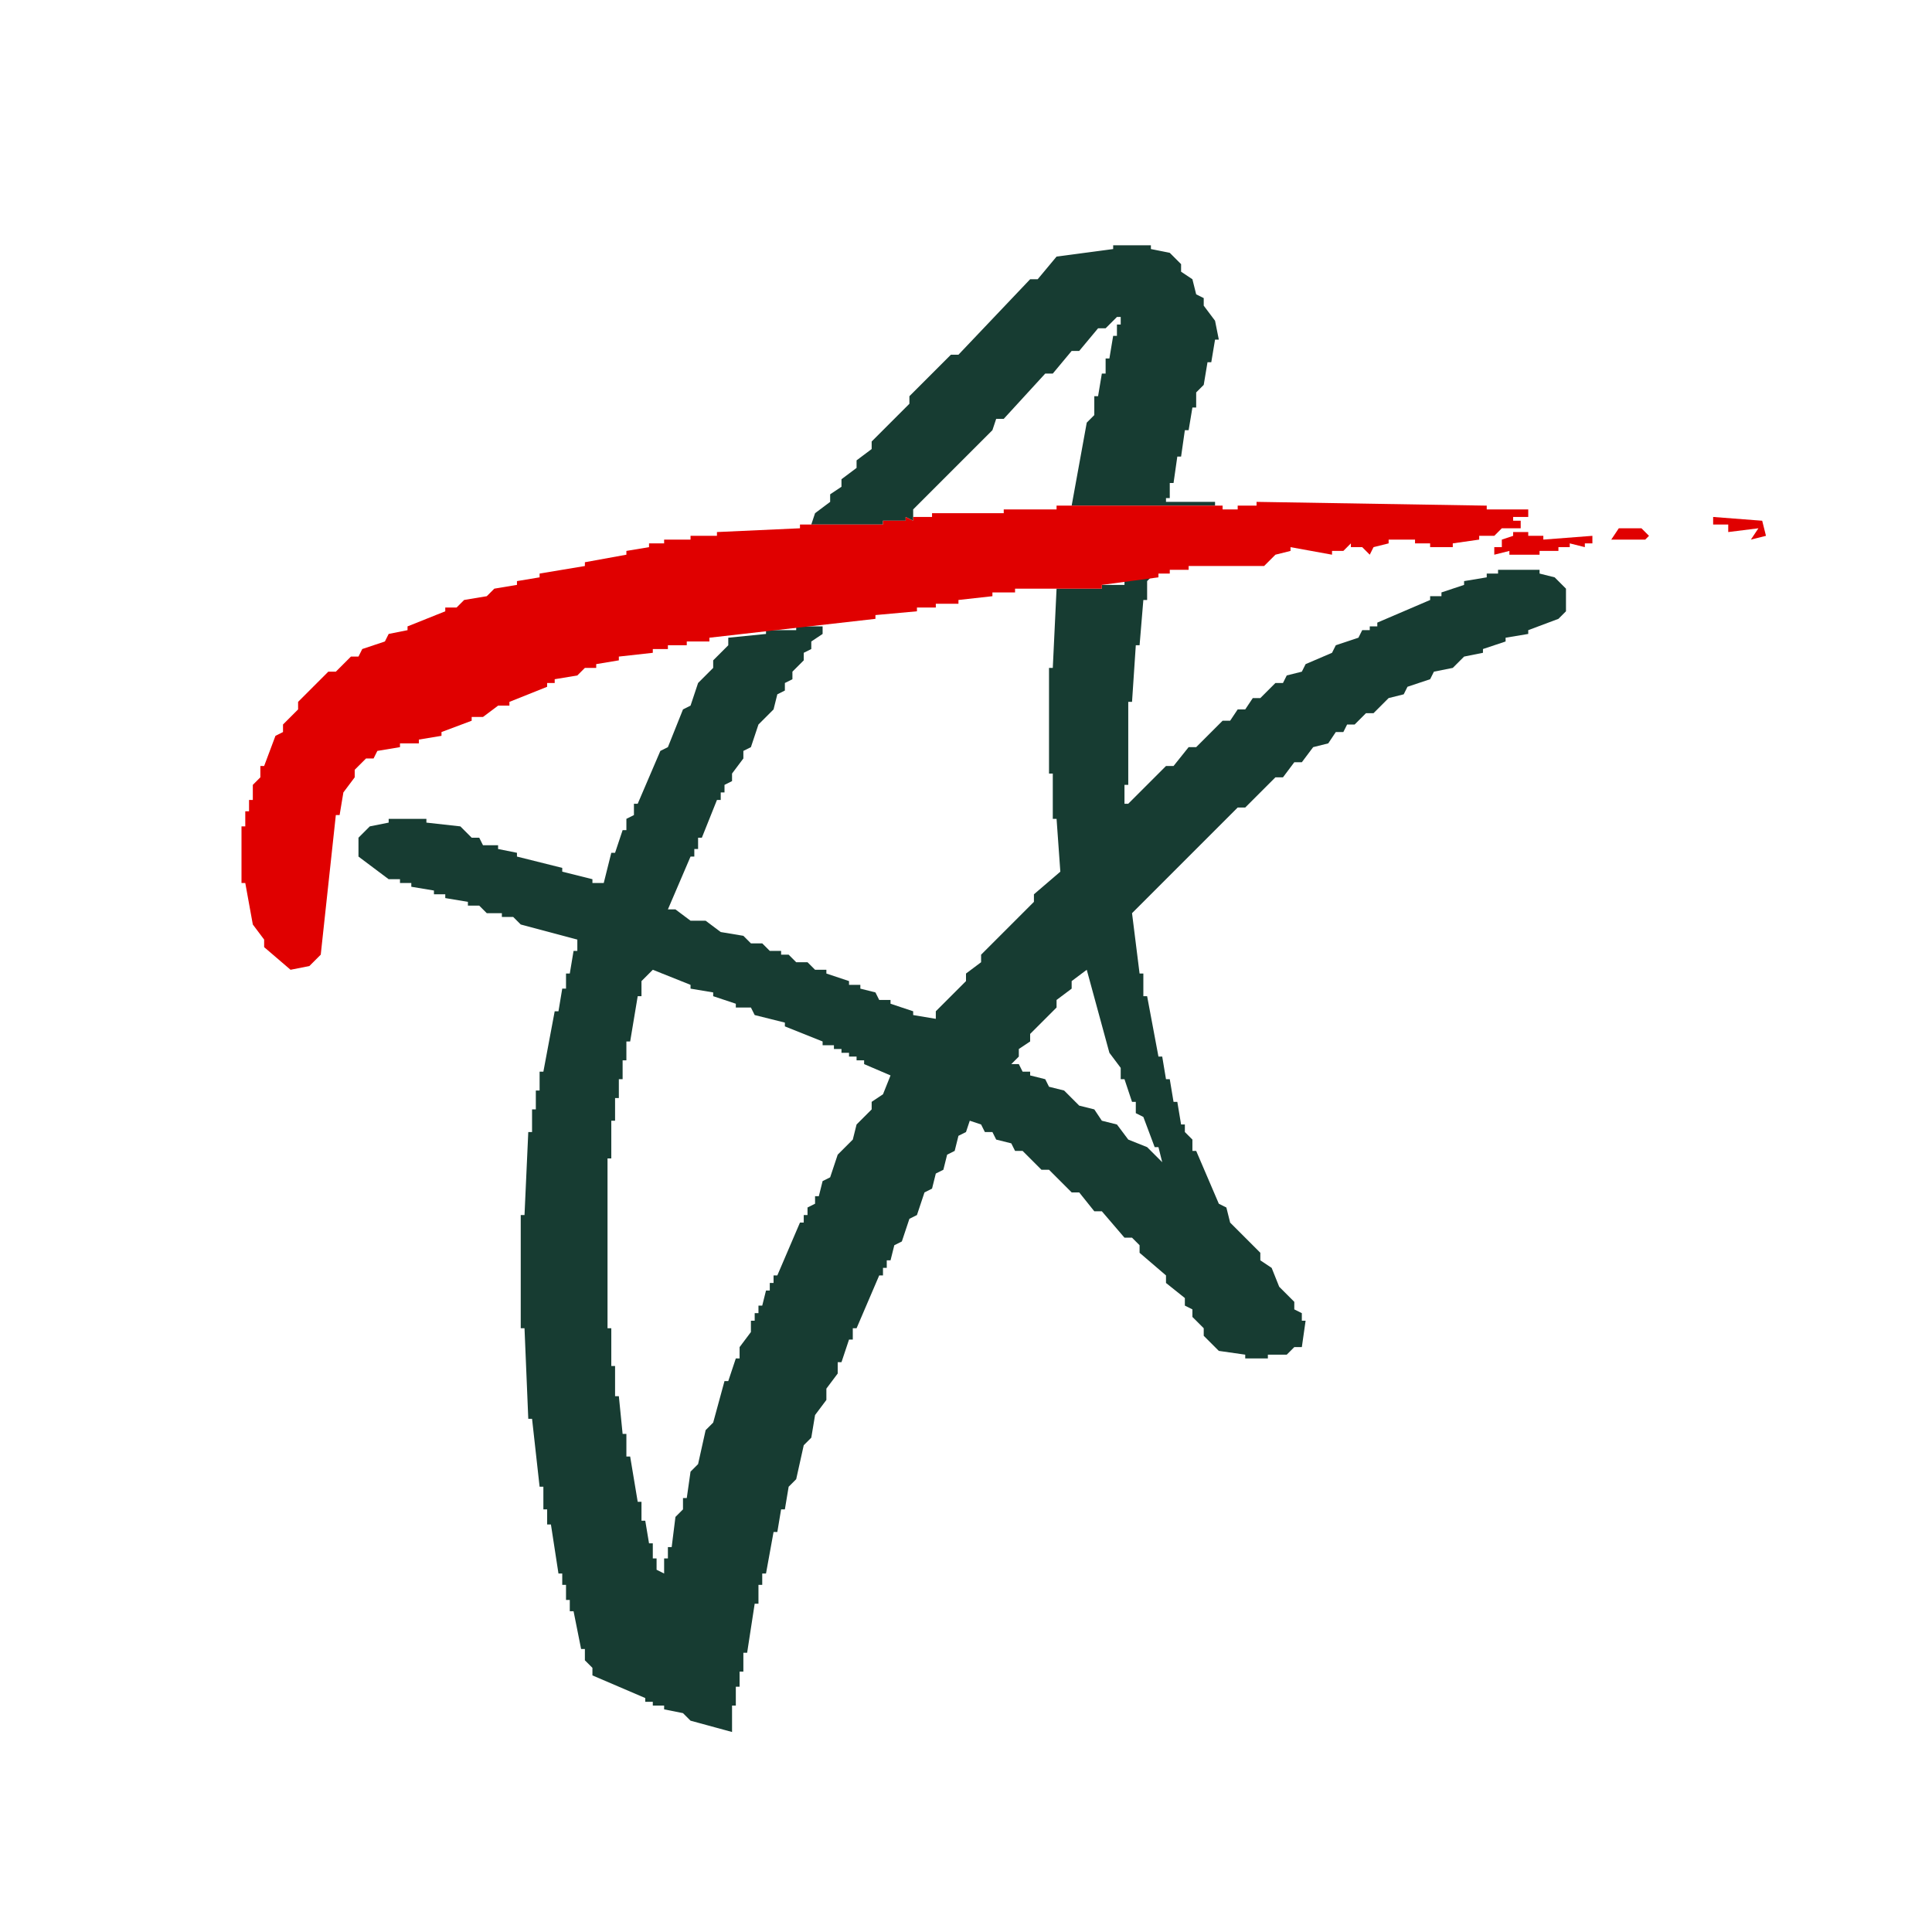
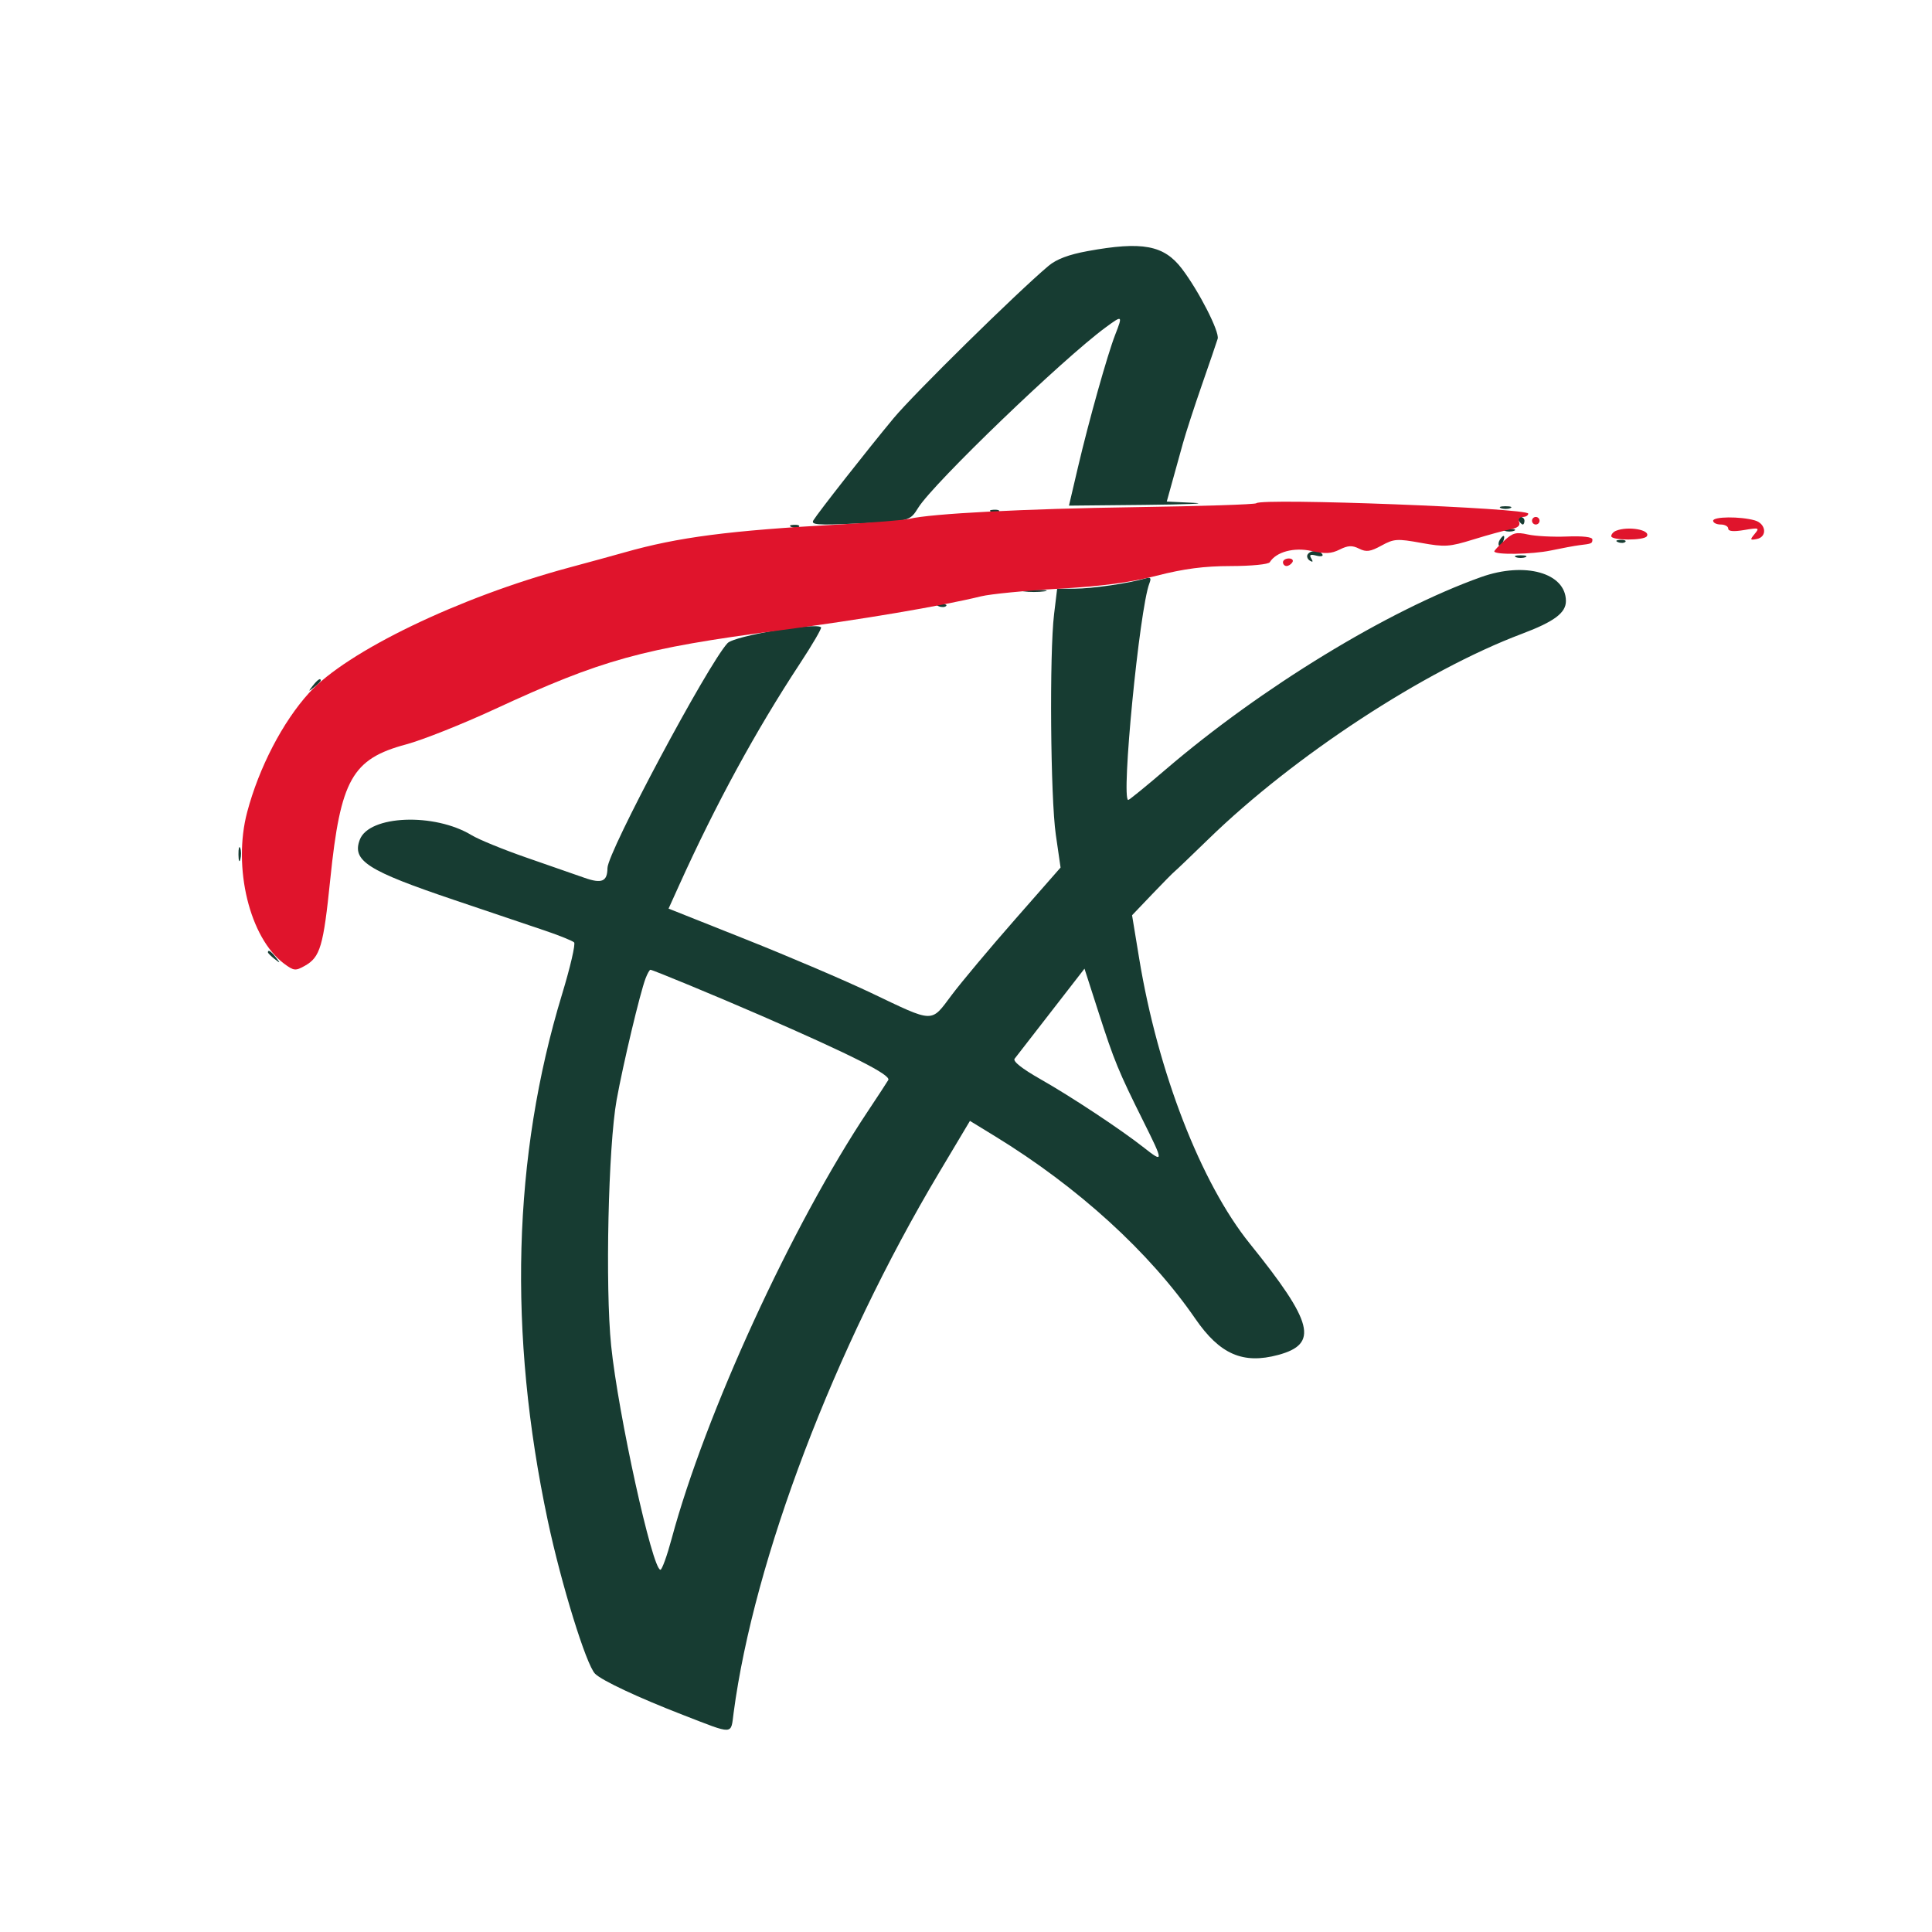
<svg xmlns="http://www.w3.org/2000/svg" viewBox="0 0 512 512" fill-rule="evenodd">
-   <path fill="#173c32" d="M295,65L305,65L305,66L310,67L313,70L313,72L316,74L317,78L319,79L319,81L322,85L323,90L322,90L321,96L320,96L319,102L317,104L317,108L316,108L315,114L314,114L313,121L312,121L311,128L310,128L310,132L309,132L309,133L322,133L322,134L284,134L288,112L290,110L290,105L291,105L292,99L293,99L293,95L294,95L295,89L296,89L296,86L297,86L297,84L296,84L293,87L291,87L286,93L284,93L279,99L277,99L266,111L264,111L263,114L242,135L242,138L240,137L240,138L234,138L234,139L215,139L216,136L220,133L220,131L223,129L223,127L227,124L227,122L231,119L231,117L241,107L241,105L252,94L254,94L273,74L275,74L280,68L295,66L295,65ZM397,151L408,151L408,152L412,153L415,156L415,162L413,164L405,167L405,168L399,169L399,170L393,172L393,173L388,174L385,177L380,178L379,180L373,182L372,184L368,185L364,189L362,189L359,192L357,192L356,194L354,194L352,197L348,198L345,202L343,202L340,206L338,206L330,214L328,214L300,242L302,258L303,258L303,264L304,264L307,280L308,280L309,286L310,286L311,292L312,292L313,298L314,298L314,300L316,302L316,305L317,305L323,319L325,320L326,324L334,332L334,334L337,336L339,341L343,345L343,347L345,348L345,350L346,350L345,357L343,357L341,359L336,359L336,360L330,360L330,359L323,358L319,354L319,352L316,349L316,347L314,346L314,344L309,340L309,338L302,332L302,330L300,328L298,328L292,321L290,321L286,316L284,316L278,310L276,310L271,305L269,305L268,303L264,302L263,300L261,300L260,298L257,297L256,300L254,301L253,305L251,306L250,310L248,311L247,315L245,316L243,322L241,323L239,329L237,330L236,334L235,334L235,336L234,336L234,338L233,338L227,352L226,352L226,355L225,355L223,361L222,361L222,364L219,368L219,371L216,375L215,381L213,383L211,392L209,394L208,400L207,400L206,406L205,406L203,417L202,417L202,420L201,420L201,425L200,425L198,438L197,438L197,443L196,443L196,447L195,447L195,452L194,452L194,459L183,456L181,454L176,453L176,452L173,452L173,451L171,451L171,450L157,444L157,442L155,440L155,437L154,437L152,427L151,427L151,424L150,424L150,420L149,420L149,417L148,417L146,404L145,404L145,400L144,400L144,394L143,394L141,376L140,376L139,352L138,352L138,322L139,322L140,300L141,300L141,294L142,294L142,289L143,289L143,284L144,284L147,268L148,268L149,262L150,262L150,258L151,258L152,252L153,252L153,249L138,245L136,243L133,243L133,242L129,242L127,240L124,240L124,239L118,238L118,237L115,237L115,236L109,235L109,234L106,234L106,233L103,233L95,227L95,222L98,219L103,218L103,217L113,217L113,218L122,219L125,222L127,222L128,224L132,224L132,225L137,226L137,227L149,230L149,231L157,233L157,234L160,234L162,226L163,226L165,220L166,220L166,217L168,216L168,213L169,213L175,199L177,198L181,188L183,187L185,181L189,177L189,175L193,171L193,169L203,168L203,167L211,167L211,166L218,166L218,168L215,170L215,172L213,173L213,175L210,178L210,180L208,181L208,183L206,184L205,188L201,192L199,198L197,199L197,201L194,205L194,207L192,208L192,210L191,210L191,212L190,212L186,222L185,222L185,225L184,225L184,227L183,227L177,241L179,241L183,244L187,244L191,247L197,248L199,250L202,250L204,252L207,252L207,253L209,253L211,255L214,255L216,257L219,257L219,258L225,260L225,261L228,261L228,262L232,263L233,265L236,265L236,266L242,268L242,269L248,270L248,268L256,260L256,258L260,255L260,253L274,239L274,237L281,231L280,217L279,217L279,205L278,205L278,177L279,177L280,156L292,156L292,155L298,155L298,154L305,153L304,154L304,159L303,159L302,171L301,171L300,186L299,186L299,208L298,208L298,213L299,213L309,203L311,203L315,198L317,198L324,191L326,191L328,188L330,188L332,185L334,185L338,181L340,181L341,179L345,178L346,176L353,173L354,171L360,169L361,167L363,167L363,166L365,166L365,165L379,159L379,158L382,158L382,157L388,155L388,154L394,153L394,152L397,152L397,151ZM173,257L170,260L170,264L169,264L167,276L166,276L166,281L165,281L165,286L164,286L164,291L163,291L163,297L162,297L162,307L161,307L161,352L162,352L162,362L163,362L163,370L164,370L165,380L166,380L166,386L167,386L169,398L170,398L170,403L171,403L172,409L173,409L173,413L174,413L174,416L176,417L176,413L177,413L177,410L178,410L179,402L181,400L181,397L182,397L183,390L185,388L187,379L189,377L192,366L193,366L195,360L196,360L196,357L199,353L199,350L200,350L200,348L201,348L201,346L202,346L203,342L204,342L204,340L205,340L205,338L206,338L212,324L213,324L213,322L214,322L214,320L216,319L216,317L217,317L218,313L220,312L222,306L226,302L227,298L231,294L231,292L234,290L236,285L229,282L229,281L227,281L227,280L225,280L225,279L223,279L223,278L221,278L221,277L218,277L218,276L208,272L208,271L200,269L199,267L195,267L195,266L189,264L189,263L183,262L183,261L173,257ZM288,257L284,260L284,262L280,265L280,267L273,274L273,276L270,278L270,280L268,282L270,282L271,284L273,284L273,285L277,286L278,288L282,289L286,293L290,294L292,297L296,298L299,302L304,304L308,308L307,304L306,304L303,296L301,295L301,292L300,292L298,286L297,286L297,283L294,279L288,257Z" />
-   <path fill="#e00000" d="M333,133L394,134L394,135L405,135L405,137L401,137L401,138L403,138L403,140L398,140L396,142L392,142L392,143L385,144L385,145L379,145L379,144L375,144L375,143L368,143L368,144L364,145L363,147L361,145L358,145L358,144L356,146L353,146L353,147L342,145L342,146L338,147L335,150L315,150L315,151L310,151L310,152L307,152L307,153L292,155L292,156L269,156L269,157L263,157L263,158L254,159L254,160L248,160L248,161L243,161L243,162L232,163L232,164L188,169L188,170L182,170L182,171L177,171L177,172L173,172L173,173L164,174L164,175L158,176L158,177L155,177L153,179L147,180L147,181L145,181L145,182L135,186L135,187L132,187L128,190L125,190L125,191L117,194L117,195L111,196L111,197L106,197L106,198L100,199L99,201L97,201L94,204L94,206L91,210L90,216L89,216L85,253L82,256L77,257L70,251L70,249L67,245L65,234L64,234L64,219L65,219L65,215L66,215L66,212L67,212L67,208L69,206L69,203L70,203L73,195L75,194L75,192L79,188L79,186L87,178L89,178L93,174L95,174L96,172L102,170L103,168L108,167L108,166L118,162L118,161L121,161L123,159L129,158L131,156L137,155L137,154L143,153L143,152L155,150L155,149L166,147L166,146L172,145L172,144L176,144L176,143L183,143L183,142L190,142L190,141L212,140L212,139L234,139L234,138L240,138L240,137L242,138L242,137L247,137L247,136L266,136L266,135L280,135L280,134L324,134L324,135L328,135L328,134L333,134L333,133ZM454,137L467,138L468,142L464,143L466,140L458,141L458,139L454,139L454,137ZM429,140L435,140L437,142L436,143L427,143L429,140ZM401,141L405,141L405,142L409,142L409,143L422,142L422,144L420,144L420,145L416,144L416,145L413,145L413,146L408,146L408,147L400,147L400,146L396,147L396,145L398,145L398,143L401,142L401,141Z" />
+   <path fill="#173c32" d="M 288.217 66.547 C 283.222 67.460, 279.974 68.686, 277.877 70.450 C 269.510 77.490, 242.164 104.389, 236.776 110.877 C 229.909 119.148, 216.862 135.759, 215.557 137.893 C 214.840 139.065, 216.598 139.203, 226.602 138.764 C 241.257 138.119, 241.070 138.166, 243.381 134.500 C 247.511 127.946, 281.599 95.153, 292.990 86.776 C 297.503 83.457, 297.567 83.506, 295.530 88.730 C 293.488 93.967, 288.561 111.501, 285.688 123.750 L 283.285 134 303.392 133.801 C 314.452 133.692, 320.283 133.448, 316.352 133.260 L 309.203 132.916 310.649 127.708 C 311.445 124.844, 312.718 120.250, 313.479 117.500 C 314.240 114.750, 316.508 107.775, 318.518 102 C 320.529 96.225, 322.408 90.726, 322.695 89.781 C 323.248 87.962, 317.690 77.083, 313.205 71.202 C 308.445 64.961, 302.726 63.896, 288.217 66.547 M 397.750 134.662 C 398.438 134.940, 399.563 134.940, 400.250 134.662 C 400.938 134.385, 400.375 134.158, 399 134.158 C 397.625 134.158, 397.063 134.385, 397.750 134.662 M 262.813 135.683 C 263.534 135.972, 264.397 135.936, 264.729 135.604 C 265.061 135.272, 264.471 135.036, 263.417 135.079 C 262.252 135.127, 262.015 135.364, 262.813 135.683 M 402.500 138 C 402.840 138.550, 403.316 139, 403.559 139 C 403.802 139, 404 138.550, 404 138 C 404 137.450, 403.523 137, 402.941 137 C 402.359 137, 402.160 137.450, 402.500 138 M 209.813 139.683 C 210.534 139.972, 211.397 139.936, 211.729 139.604 C 212.061 139.272, 211.471 139.036, 210.417 139.079 C 209.252 139.127, 209.015 139.364, 209.813 139.683 M 398.750 140.662 C 399.438 140.940, 400.563 140.940, 401.250 140.662 C 401.938 140.385, 401.375 140.158, 400 140.158 C 398.625 140.158, 398.063 140.385, 398.750 140.662 M 397.459 143.067 C 397.096 143.653, 397.014 144.348, 397.276 144.610 C 397.538 144.872, 398.019 144.392, 398.345 143.543 C 399.021 141.781, 398.445 141.471, 397.459 143.067 M 428.813 143.683 C 429.534 143.972, 430.397 143.936, 430.729 143.604 C 431.061 143.272, 430.471 143.036, 429.417 143.079 C 428.252 143.127, 428.015 143.364, 428.813 143.683 M 346.543 146.931 C 346.226 147.443, 346.494 148.187, 347.138 148.585 C 347.920 149.068, 348.039 148.873, 347.498 147.997 C 346.894 147.020, 347.238 146.829, 348.845 147.249 C 350.032 147.560, 350.751 147.405, 350.442 146.907 C 349.712 145.725, 347.279 145.740, 346.543 146.931 M 401.750 147.662 C 402.438 147.940, 403.563 147.940, 404.250 147.662 C 404.938 147.385, 404.375 147.158, 403 147.158 C 401.625 147.158, 401.063 147.385, 401.750 147.662 M 392.500 152.930 C 367.819 161.735, 334.221 182.236, 308.868 203.963 C 303.715 208.378, 299.275 211.993, 299 211.996 C 297.040 212.020, 301.964 161.470, 304.587 154.634 C 305.163 153.132, 304.933 152.878, 303.401 153.329 C 299.128 154.587, 289.337 156, 284.896 156 L 280.159 156 279.343 162.750 C 278.085 173.146, 278.386 211.425, 279.802 221.205 L 281.062 229.909 268.957 243.705 C 262.299 251.292, 254.747 260.306, 252.176 263.735 C 246.617 271.148, 247.735 271.180, 230.837 263.122 C 224.051 259.886, 209.201 253.537, 197.838 249.014 L 177.178 240.790 179.957 234.645 C 189.747 212.998, 200.304 193.621, 211.981 175.867 C 215.302 170.817, 217.823 166.490, 217.584 166.251 C 216.193 164.860, 194.605 168.508, 192.806 170.438 C 187.615 176.008, 161.029 225.802, 160.985 230.037 C 160.947 233.626, 159.487 234.247, 154.888 232.628 C 152.474 231.779, 145.536 229.362, 139.468 227.258 C 133.401 225.154, 126.876 222.485, 124.968 221.326 C 115.128 215.347, 97.842 216.037, 95.359 222.508 C 93.210 228.106, 97.349 230.746, 120.500 238.548 C 129.850 241.699, 140.624 245.336, 144.443 246.631 C 148.261 247.926, 151.727 249.327, 152.143 249.743 C 152.560 250.160, 151.122 256.351, 148.947 263.501 C 135.863 306.510, 134.598 353.215, 145.169 403 C 148.740 419.817, 155.351 441.209, 157.706 443.564 C 159.511 445.368, 169.225 449.920, 181 454.479 C 194.698 459.782, 193.632 459.829, 194.421 453.887 C 199.806 413.293, 221.099 357.314, 248.858 310.774 L 257.045 297.049 263.645 301.088 C 285.678 314.574, 304.634 331.842, 316.789 349.500 C 323.263 358.904, 329.404 361.584, 338.724 359.074 C 349.521 356.167, 348.073 350.494, 331.189 329.546 C 318.259 313.504, 306.834 284.049, 301.897 254.027 L 300.010 242.553 305.255 237.057 C 308.140 234.034, 310.846 231.291, 311.269 230.960 C 311.692 230.629, 315.742 226.757, 320.269 222.354 C 342.926 200.321, 377.427 177.724, 403.292 167.978 C 411.883 164.741, 415.002 162.416, 414.985 159.265 C 414.943 151.823, 404.137 148.779, 392.500 152.930 M 271.250 156.716 C 272.762 156.945, 275.238 156.945, 276.750 156.716 C 278.262 156.487, 277.025 156.300, 274 156.300 C 270.975 156.300, 269.738 156.487, 271.250 156.716 M 248.813 160.683 C 249.534 160.972, 250.397 160.936, 250.729 160.604 C 251.061 160.272, 250.471 160.036, 249.417 160.079 C 248.252 160.127, 248.015 160.364, 248.813 160.683 M 82.872 181.750 C 81.629 183.336, 81.664 183.371, 83.250 182.128 C 84.213 181.373, 85 180.585, 85 180.378 C 85 179.555, 84.179 180.084, 82.872 181.750 M 63.195 226.500 C 63.215 228.150, 63.439 228.704, 63.693 227.731 C 63.947 226.758, 63.930 225.408, 63.656 224.731 C 63.382 224.054, 63.175 224.850, 63.195 226.500 M 71 252.378 C 71 252.585, 71.787 253.373, 72.750 254.128 C 74.336 255.371, 74.371 255.336, 73.128 253.750 C 71.821 252.084, 71 251.555, 71 252.378 M 171.083 259.283 C 169.619 263.133, 165.127 281.995, 163.411 291.500 C 161.197 303.761, 160.367 341.050, 161.962 356.628 C 163.814 374.733, 172.890 416, 175.019 416 C 175.438 416, 176.779 412.288, 178 407.750 C 186.862 374.802, 209.848 324.724, 229.983 294.500 C 232.548 290.650, 234.986 286.923, 235.402 286.218 C 236.183 284.893, 225.747 279.611, 201.500 269.062 C 189.977 264.048, 172.955 257, 172.371 257 C 172.140 257, 171.560 258.027, 171.083 259.283 M 278.561 268.103 C 273.698 274.371, 269.346 279.980, 268.889 280.568 C 268.356 281.252, 270.829 283.210, 275.779 286.021 C 283.953 290.665, 297.067 299.343, 303.144 304.130 C 308.408 308.276, 308.404 307.993, 303.051 297.250 C 296.389 283.881, 295.279 281.178, 291.070 268.103 L 287.402 256.706 278.561 268.103" />
+   <path fill="#e0142c" d="M 332.944 133.362 C 332.638 133.683, 318.238 134.150, 300.944 134.399 C 271.506 134.823, 246.755 136.102, 241 137.495 C 239.625 137.828, 231.300 138.498, 222.500 138.984 C 193.168 140.605, 179.752 142.348, 165.500 146.392 C 162.750 147.172, 156.128 148.986, 150.785 150.423 C 121.742 158.231, 91.904 172.616, 81.897 183.634 C 74.908 191.330, 68.639 203.405, 65.508 215.199 C 61.609 229.894, 66.171 248.627, 75.296 255.388 C 77.869 257.294, 78.305 257.339, 80.771 255.955 C 84.870 253.654, 85.700 250.835, 87.527 233 C 90.233 206.587, 93.307 201.119, 107.611 197.279 C 111.950 196.114, 122.475 191.932, 131 187.986 C 159.540 174.773, 170.169 171.831, 206.636 167.046 C 227.948 164.250, 249.448 160.618, 260 158.030 C 262.475 157.423, 271.700 156.521, 280.500 156.025 C 291.950 155.380, 299.344 154.398, 306.500 152.574 C 313.801 150.712, 319.115 150.020, 326.191 150.012 C 331.605 150.005, 336.157 149.556, 336.504 148.993 C 338.202 146.247, 342.926 144.975, 347.567 146.015 C 351.178 146.824, 352.809 146.743, 355.014 145.643 C 357.230 144.537, 358.339 144.484, 360.169 145.397 C 362.084 146.352, 363.142 146.208, 366.096 144.590 C 369.402 142.779, 370.246 142.721, 376.596 143.869 C 382.922 145.012, 384.086 144.935, 390.500 142.950 C 394.350 141.758, 398.765 140.552, 400.310 140.269 C 402.170 139.929, 402.941 139.290, 402.591 138.378 C 402.290 137.593, 402.695 137, 403.531 137 C 404.339 137, 405 136.604, 405 136.119 C 405 134.630, 334.314 131.925, 332.944 133.362 M 406 138 C 406 138.550, 406.450 139, 407 139 C 407.550 139, 408 138.550, 408 138 C 408 137.450, 407.550 137, 407 137 C 406.450 137, 406 137.450, 406 138 M 454 138 C 454 138.550, 454.900 139, 456 139 C 457.100 139, 458 139.490, 458 140.088 C 458 140.813, 459.410 140.938, 462.227 140.462 C 466.168 139.796, 466.356 139.866, 465.009 141.489 C 463.713 143.051, 463.767 143.192, 465.532 142.852 C 468.433 142.293, 468.052 138.744, 465 137.895 C 461.127 136.817, 454 136.886, 454 138 M 428.250 140.662 C 427.563 140.940, 427 141.579, 427 142.083 C 427 143.266, 435.705 143.286, 436.435 142.105 C 437.479 140.416, 431.479 139.359, 428.250 140.662 M 398.643 143.280 C 397.189 144.627, 396.002 145.903, 396.005 146.115 C 396.017 147.085, 405.993 146.934, 410.969 145.889 C 414.011 145.251, 417.400 144.622, 418.500 144.492 C 421.862 144.094, 422 144.034, 422 142.956 C 422 142.307, 419.446 142.014, 415.250 142.183 C 411.538 142.332, 406.877 142.089, 404.893 141.642 C 401.811 140.949, 400.901 141.188, 398.643 143.280 M 340 149 C 340 149.550, 340.423 150, 340.941 150 C 341.459 150, 342.160 149.550, 342.500 149 C 342.840 148.450, 342.416 148, 341.559 148 C 340.702 148, 340 148.450, 340 149" />
</svg>
